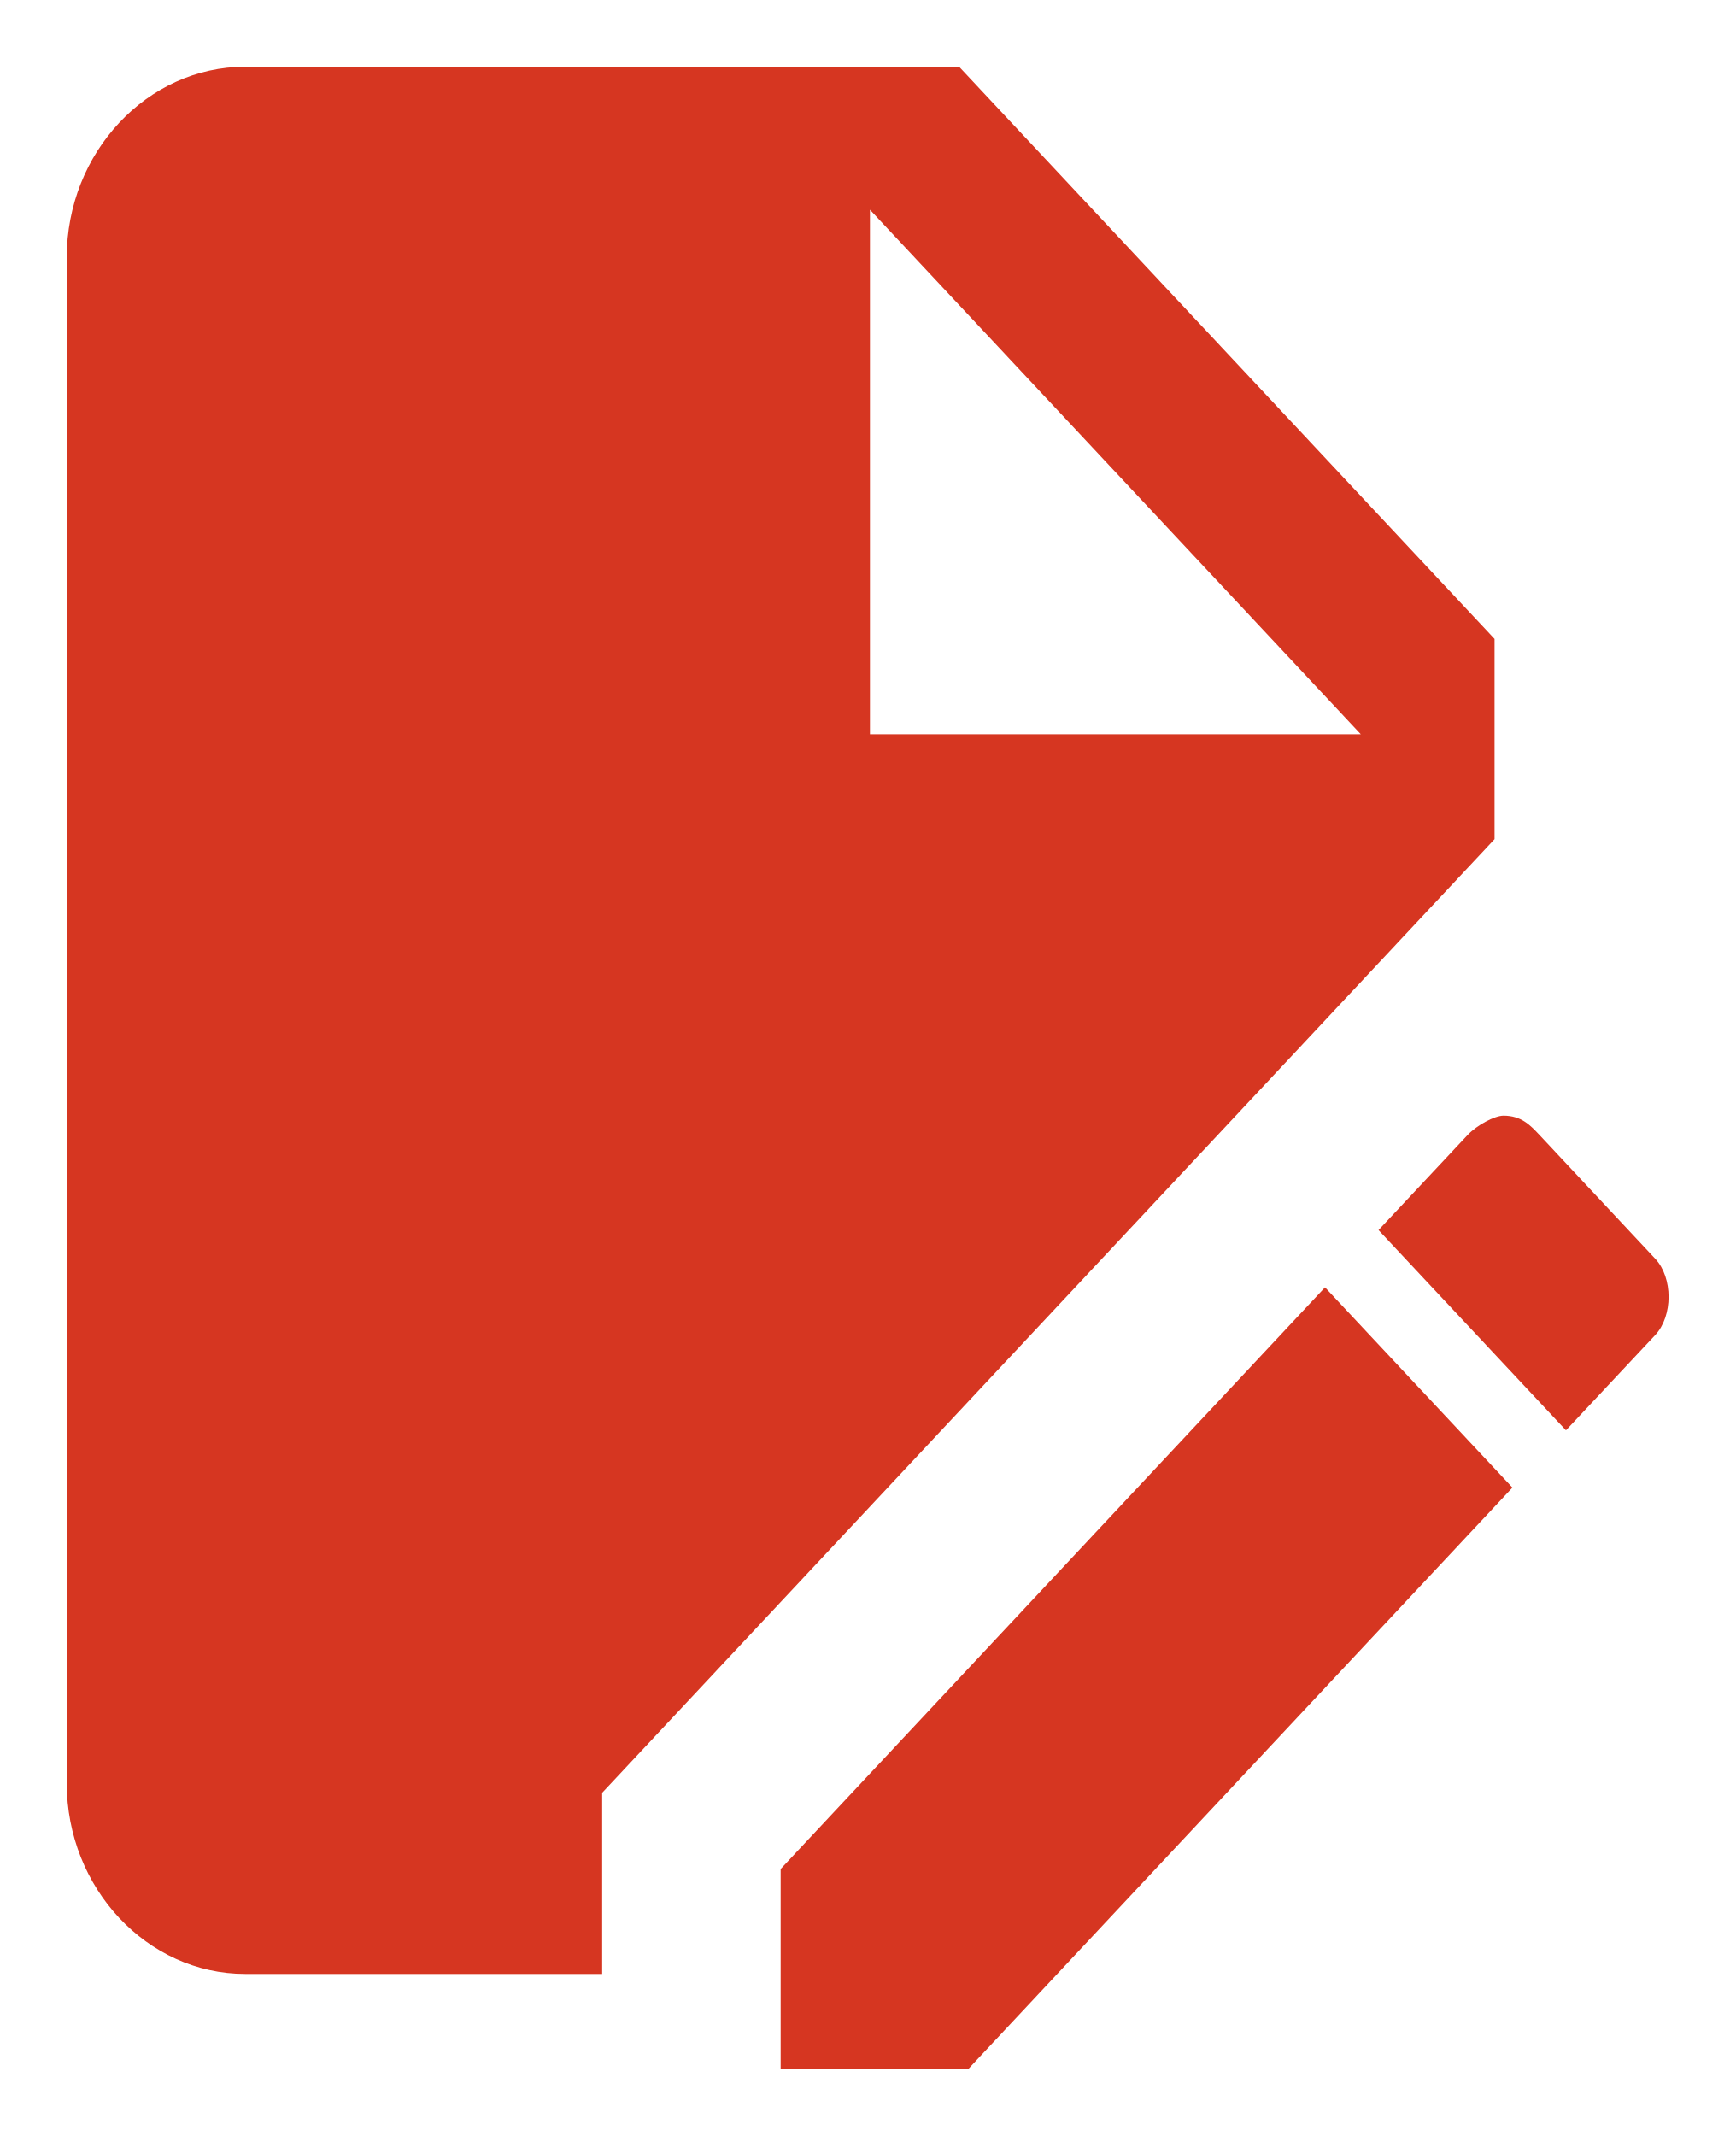
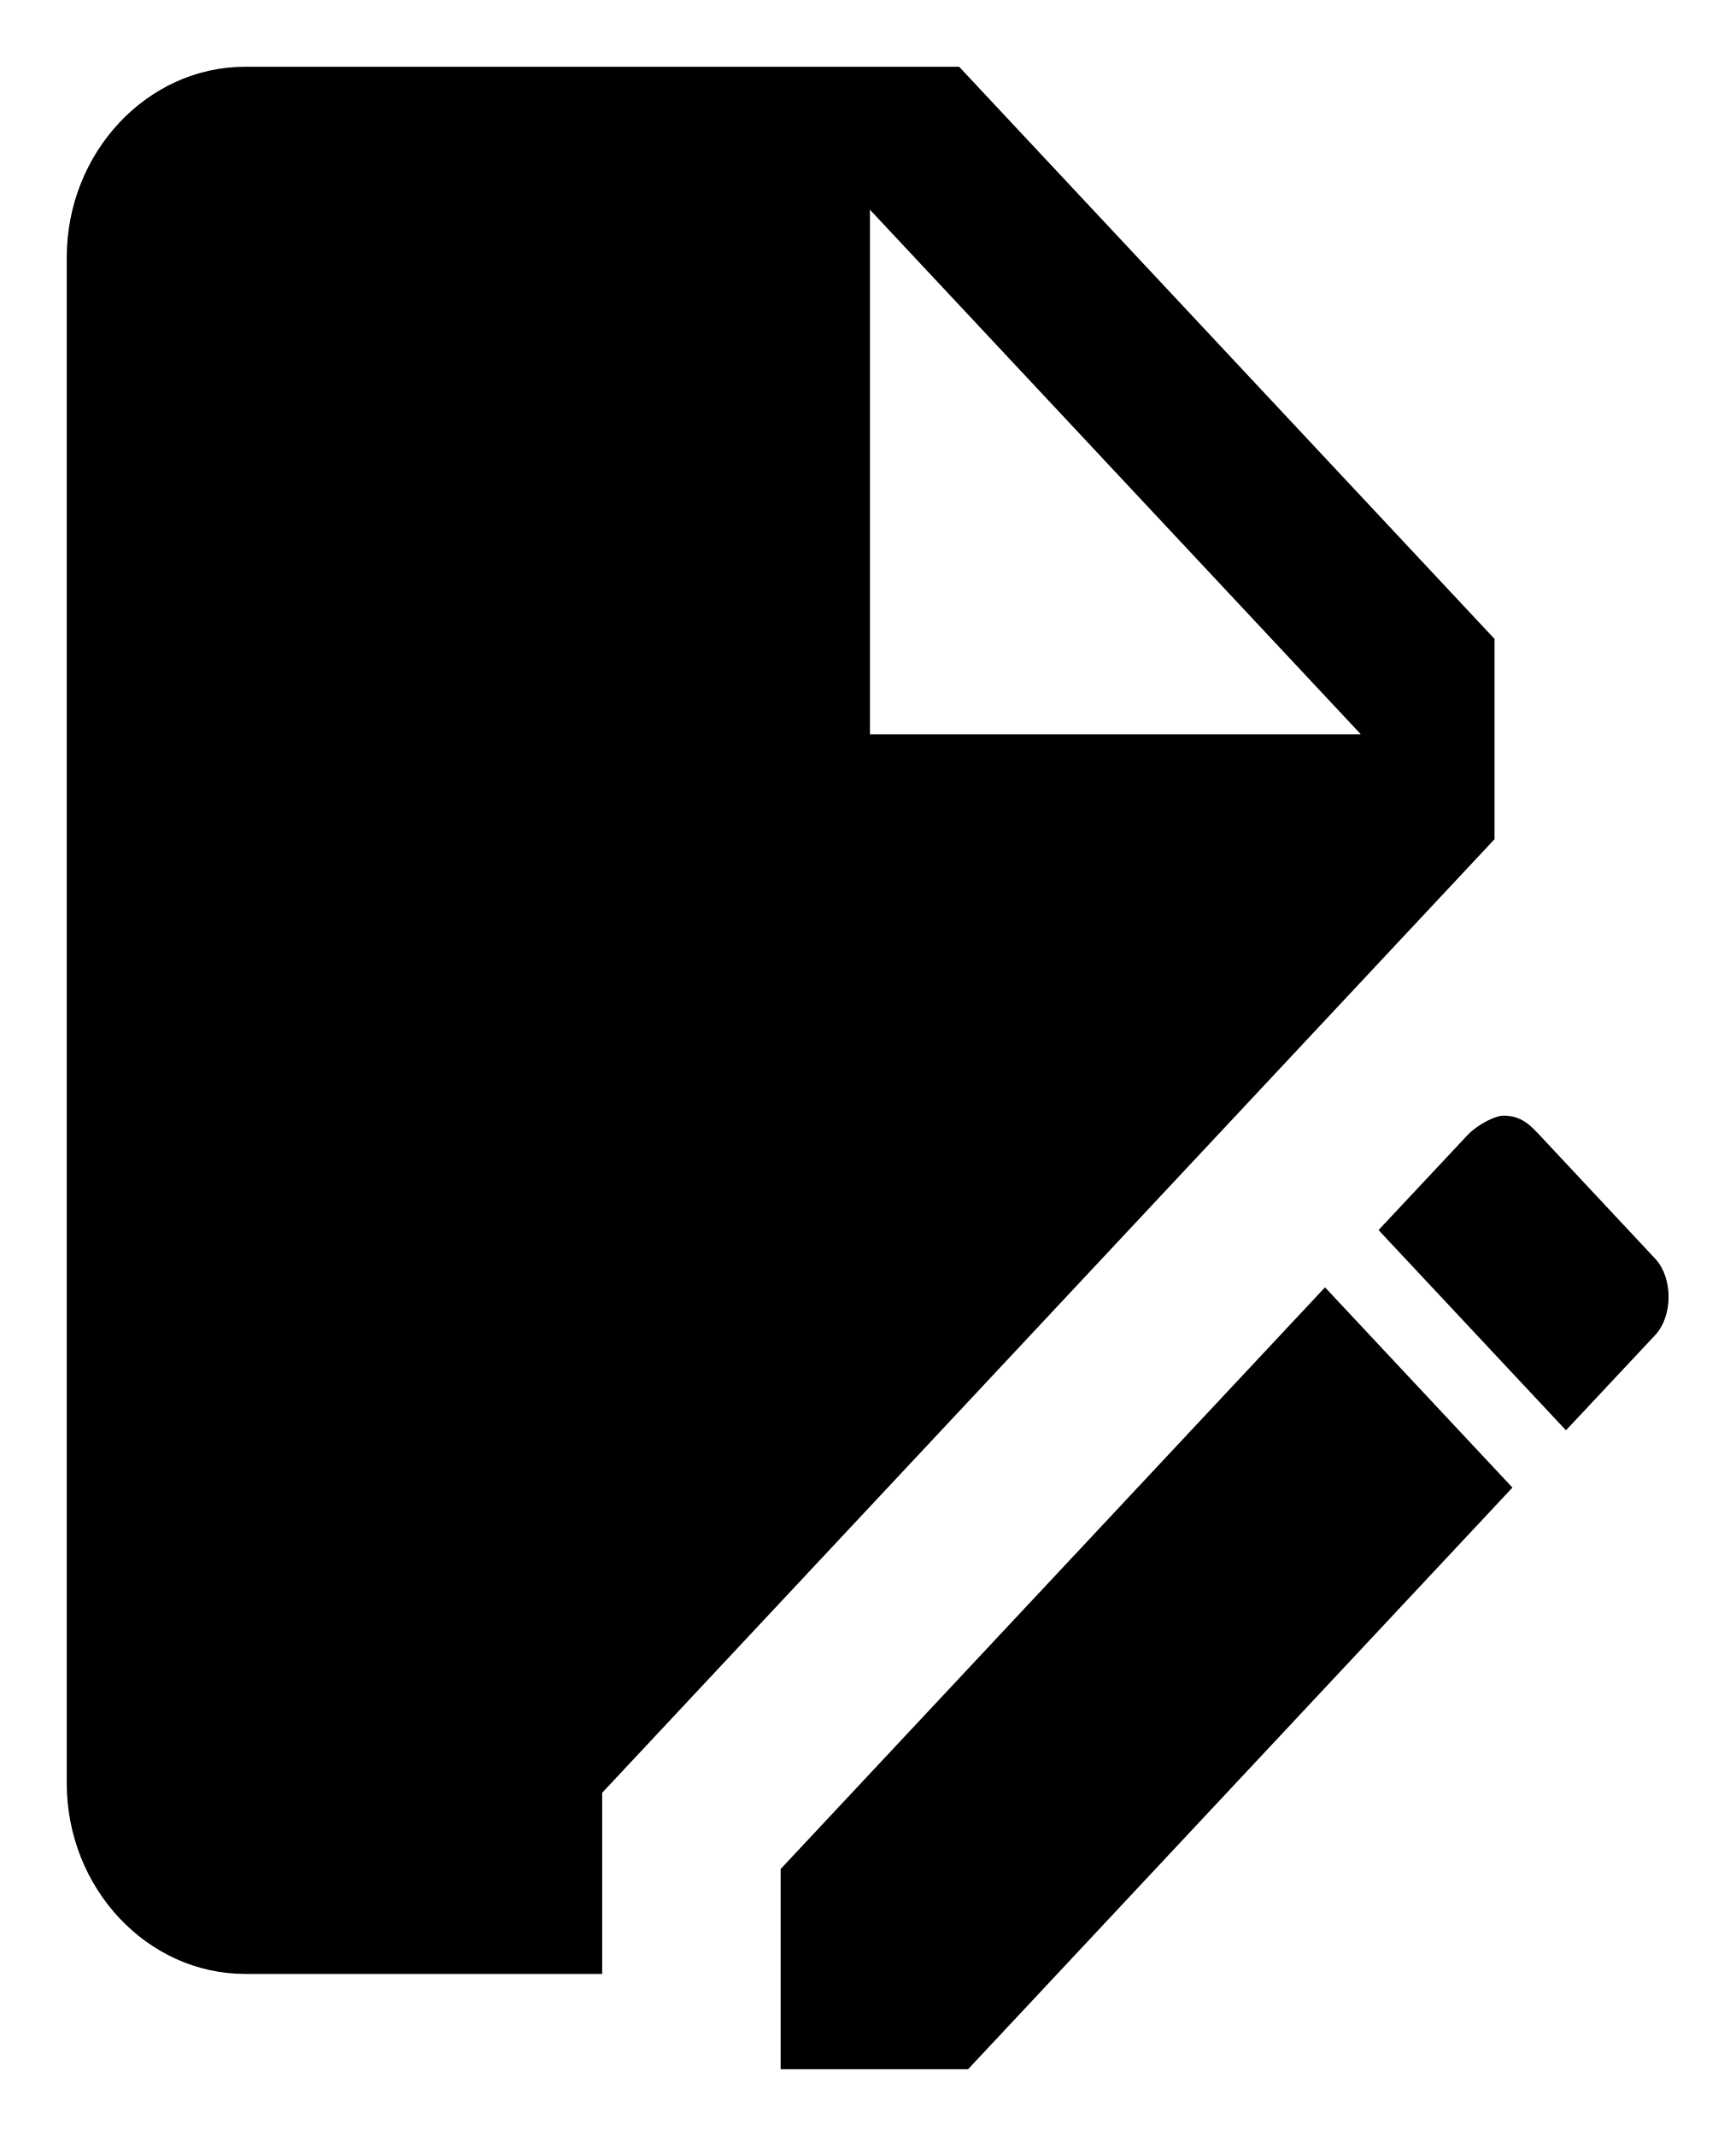
<svg xmlns="http://www.w3.org/2000/svg" width="13" height="16" viewBox="0 0 13 16" fill="none">
-   <path d="M1.837 0.5C1.102 0.5 0.5 1.143 0.5 1.929V13.357C0.5 14.143 1.102 14.786 1.837 14.786H4.511V13.429L11.196 6.286V4.786L7.185 0.5H1.837ZM6.517 1.571L10.194 5.5H6.517V1.571ZM11.263 8.357C11.196 8.357 11.063 8.429 10.996 8.5L10.327 9.214L11.731 10.714L12.4 10C12.533 9.857 12.533 9.571 12.4 9.429L11.531 8.5C11.464 8.429 11.397 8.357 11.263 8.357ZM9.926 9.643L5.848 14V15.5H7.252L11.33 11.143L9.926 9.643Z" fill="#D63621" />
+   <path d="M1.837 0.5C1.102 0.5 0.5 1.143 0.5 1.929V13.357C0.5 14.143 1.102 14.786 1.837 14.786H4.511V13.429L11.196 6.286V4.786L7.185 0.5H1.837ZM6.517 1.571L10.194 5.5H6.517V1.571ZM11.263 8.357C11.196 8.357 11.063 8.429 10.996 8.5L10.327 9.214L11.731 10.714L12.4 10C12.533 9.857 12.533 9.571 12.4 9.429L11.531 8.5C11.464 8.429 11.397 8.357 11.263 8.357ZM9.926 9.643L5.848 14V15.5H7.252L11.33 11.143L9.926 9.643Z" fill="currentColor" />
</svg>
